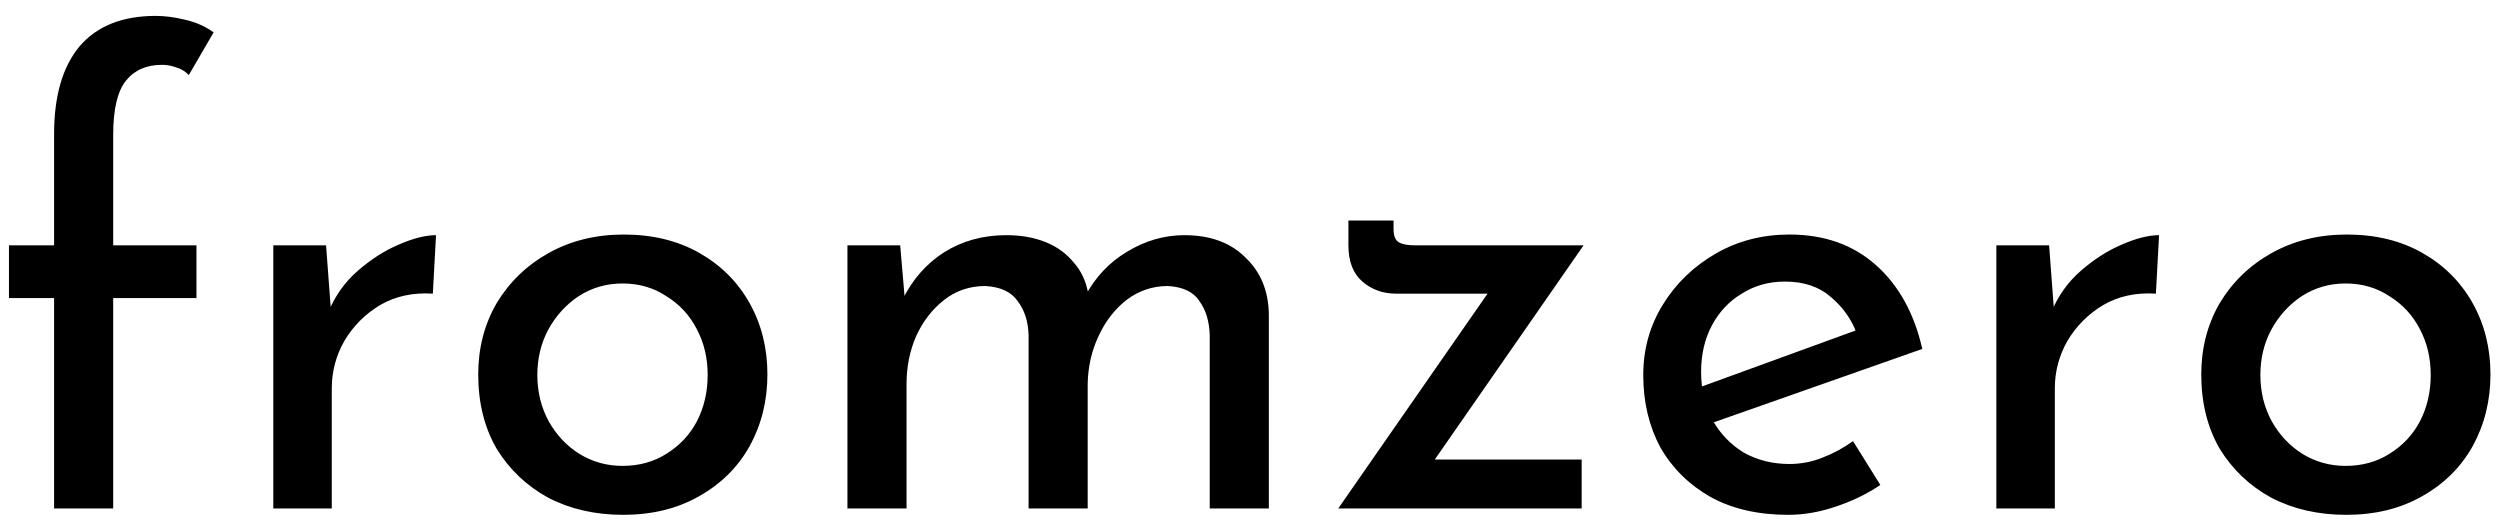
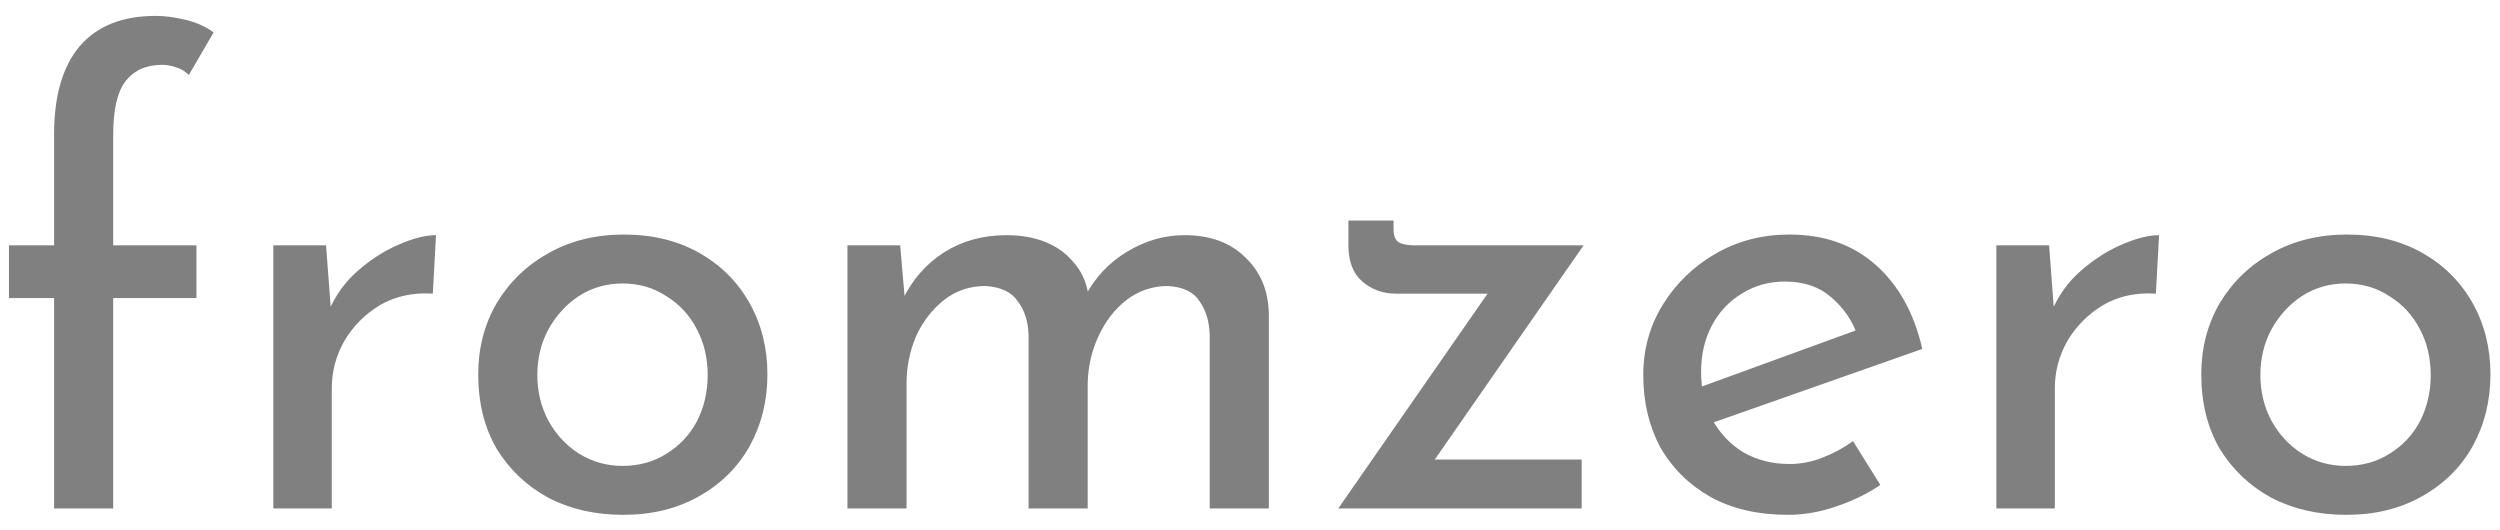
<svg xmlns="http://www.w3.org/2000/svg" width="118" height="25" viewBox="0 0 118 25" fill="none">
-   <path d="M2.553 24V14.07H0.423V11.58H2.553V6.33C2.553 4.53 2.953 3.15 3.753 2.19C4.573 1.23 5.773 0.75 7.353 0.75C7.773 0.75 8.233 0.81 8.733 0.93C9.253 1.05 9.703 1.25 10.082 1.53L8.913 3.54C8.733 3.36 8.533 3.24 8.313 3.18C8.093 3.1 7.873 3.06 7.653 3.06C6.913 3.06 6.343 3.31 5.943 3.81C5.543 4.31 5.343 5.16 5.343 6.36V11.58H9.273V14.07H5.343V24H2.553ZM15.39 11.58L15.66 15.18L15.51 14.7C15.83 13.94 16.29 13.3 16.89 12.78C17.51 12.24 18.15 11.83 18.81 11.55C19.49 11.25 20.08 11.1 20.58 11.1L20.43 13.86C19.49 13.8 18.66 13.98 17.94 14.4C17.24 14.82 16.68 15.38 16.26 16.08C15.86 16.78 15.66 17.53 15.66 18.33V24H12.9V11.58H15.39ZM22.572 17.67C22.572 16.43 22.862 15.31 23.442 14.31C24.042 13.31 24.862 12.52 25.902 11.94C26.942 11.36 28.122 11.07 29.442 11.07C30.802 11.07 31.992 11.36 33.012 11.94C34.032 12.52 34.822 13.31 35.382 14.31C35.942 15.31 36.222 16.43 36.222 17.67C36.222 18.91 35.942 20.04 35.382 21.06C34.822 22.06 34.022 22.85 32.982 23.43C31.962 24.01 30.772 24.3 29.412 24.3C28.092 24.3 26.912 24.03 25.872 23.49C24.852 22.93 24.042 22.16 23.442 21.18C22.862 20.18 22.572 19.01 22.572 17.67ZM25.362 17.7C25.362 18.5 25.542 19.23 25.902 19.89C26.262 20.53 26.742 21.04 27.342 21.42C27.962 21.8 28.642 21.99 29.382 21.99C30.162 21.99 30.852 21.8 31.452 21.42C32.072 21.04 32.552 20.53 32.892 19.89C33.232 19.23 33.402 18.5 33.402 17.7C33.402 16.9 33.232 16.18 32.892 15.54C32.552 14.88 32.072 14.36 31.452 13.98C30.852 13.58 30.162 13.38 29.382 13.38C28.622 13.38 27.932 13.58 27.312 13.98C26.712 14.38 26.232 14.91 25.872 15.57C25.532 16.21 25.362 16.92 25.362 17.7ZM42.489 11.58L42.729 14.37L42.609 14.13C43.069 13.19 43.719 12.45 44.559 11.91C45.419 11.37 46.399 11.1 47.499 11.1C48.199 11.1 48.819 11.21 49.359 11.43C49.899 11.65 50.339 11.97 50.679 12.39C51.039 12.79 51.269 13.29 51.369 13.89L51.219 13.98C51.699 13.08 52.359 12.38 53.199 11.88C54.059 11.36 54.959 11.1 55.899 11.1C57.119 11.1 58.079 11.45 58.779 12.15C59.499 12.83 59.869 13.72 59.889 14.82V24H57.099V15.81C57.079 15.17 56.919 14.64 56.619 14.22C56.339 13.78 55.839 13.54 55.119 13.5C54.399 13.5 53.749 13.72 53.169 14.16C52.609 14.6 52.169 15.17 51.849 15.87C51.529 16.55 51.359 17.29 51.339 18.09V24H48.549V15.81C48.529 15.17 48.359 14.64 48.039 14.22C47.739 13.78 47.229 13.54 46.509 13.5C45.769 13.5 45.119 13.72 44.559 14.16C43.999 14.6 43.559 15.17 43.239 15.87C42.939 16.57 42.789 17.32 42.789 18.12V24H39.999V11.58H42.489ZM65.895 13.86C65.275 13.86 64.745 13.67 64.305 13.29C63.865 12.91 63.645 12.34 63.645 11.58V10.41H65.775V10.8C65.775 11.12 65.855 11.33 66.015 11.43C66.175 11.53 66.435 11.58 66.795 11.58H74.745L67.305 22.29L66.765 21.69H74.655V24H63.165L70.755 13.08L71.235 13.86H65.895ZM84.402 24.3C82.982 24.3 81.762 24.02 80.742 23.46C79.722 22.88 78.932 22.1 78.372 21.12C77.832 20.12 77.562 18.98 77.562 17.7C77.562 16.48 77.872 15.37 78.492 14.37C79.112 13.37 79.942 12.57 80.982 11.97C82.022 11.37 83.182 11.07 84.462 11.07C86.102 11.07 87.462 11.55 88.542 12.51C89.622 13.47 90.352 14.79 90.732 16.47L80.502 20.07L79.842 18.42L88.242 15.36L87.642 15.75C87.402 15.09 87.002 14.52 86.442 14.04C85.882 13.54 85.152 13.29 84.252 13.29C83.492 13.29 82.812 13.48 82.212 13.86C81.612 14.22 81.142 14.72 80.802 15.36C80.462 16 80.292 16.73 80.292 17.55C80.292 18.41 80.472 19.17 80.832 19.83C81.192 20.47 81.682 20.98 82.302 21.36C82.942 21.72 83.662 21.9 84.462 21.9C85.002 21.9 85.522 21.8 86.022 21.6C86.542 21.4 87.022 21.14 87.462 20.82L88.752 22.89C88.132 23.31 87.432 23.65 86.652 23.91C85.892 24.17 85.142 24.3 84.402 24.3ZM96.718 11.58L96.988 15.18L96.838 14.7C97.158 13.94 97.618 13.3 98.218 12.78C98.838 12.24 99.478 11.83 100.138 11.55C100.818 11.25 101.408 11.1 101.908 11.1L101.758 13.86C100.818 13.8 99.988 13.98 99.268 14.4C98.568 14.82 98.008 15.38 97.588 16.08C97.188 16.78 96.988 17.53 96.988 18.33V24H94.228V11.58H96.718ZM103.9 17.67C103.9 16.43 104.19 15.31 104.77 14.31C105.37 13.31 106.19 12.52 107.23 11.94C108.27 11.36 109.45 11.07 110.77 11.07C112.13 11.07 113.32 11.36 114.34 11.94C115.36 12.52 116.15 13.31 116.71 14.31C117.27 15.31 117.55 16.43 117.55 17.67C117.55 18.91 117.27 20.04 116.71 21.06C116.15 22.06 115.35 22.85 114.31 23.43C113.29 24.01 112.1 24.3 110.74 24.3C109.42 24.3 108.24 24.03 107.2 23.49C106.18 22.93 105.37 22.16 104.77 21.18C104.19 20.18 103.9 19.01 103.9 17.67ZM106.69 17.7C106.69 18.5 106.87 19.23 107.23 19.89C107.59 20.53 108.07 21.04 108.67 21.42C109.29 21.8 109.97 21.99 110.71 21.99C111.49 21.99 112.18 21.8 112.78 21.42C113.4 21.04 113.88 20.53 114.22 19.89C114.56 19.23 114.73 18.5 114.73 17.7C114.73 16.9 114.56 16.18 114.22 15.54C113.88 14.88 113.4 14.36 112.78 13.98C112.18 13.58 111.49 13.38 110.71 13.38C109.95 13.38 109.26 13.58 108.64 13.98C108.04 14.38 107.56 14.91 107.2 15.57C106.86 16.21 106.69 16.92 106.69 17.7Z" fill="black" />
+   <path d="M2.553 24V14.07H0.423V11.58H2.553V6.33C2.553 4.53 2.953 3.15 3.753 2.19C4.573 1.23 5.773 0.75 7.353 0.75C7.773 0.75 8.233 0.81 8.733 0.93C9.253 1.05 9.703 1.25 10.082 1.53L8.913 3.54C8.733 3.36 8.533 3.24 8.313 3.18C8.093 3.1 7.873 3.06 7.653 3.06C6.913 3.06 6.343 3.31 5.943 3.81C5.543 4.31 5.343 5.16 5.343 6.36V11.58H9.273V14.07H5.343V24H2.553ZM15.39 11.58L15.66 15.18L15.51 14.7C15.83 13.94 16.29 13.3 16.89 12.78C17.51 12.24 18.15 11.83 18.81 11.55C19.49 11.25 20.08 11.1 20.58 11.1L20.43 13.86C19.49 13.8 18.66 13.98 17.94 14.4C17.24 14.82 16.68 15.38 16.26 16.08C15.86 16.78 15.66 17.53 15.66 18.33V24H12.9V11.58H15.39ZM22.572 17.67C22.572 16.43 22.862 15.31 23.442 14.31C24.042 13.31 24.862 12.52 25.902 11.94C26.942 11.36 28.122 11.07 29.442 11.07C30.802 11.07 31.992 11.36 33.012 11.94C34.032 12.52 34.822 13.31 35.382 14.31C35.942 15.31 36.222 16.43 36.222 17.67C36.222 18.91 35.942 20.04 35.382 21.06C34.822 22.06 34.022 22.85 32.982 23.43C31.962 24.01 30.772 24.3 29.412 24.3C28.092 24.3 26.912 24.03 25.872 23.49C24.852 22.93 24.042 22.16 23.442 21.18C22.862 20.18 22.572 19.01 22.572 17.67ZM25.362 17.7C25.362 18.5 25.542 19.23 25.902 19.89C26.262 20.53 26.742 21.04 27.342 21.42C27.962 21.8 28.642 21.99 29.382 21.99C30.162 21.99 30.852 21.8 31.452 21.42C32.072 21.04 32.552 20.53 32.892 19.89C33.232 19.23 33.402 18.5 33.402 17.7C33.402 16.9 33.232 16.18 32.892 15.54C32.552 14.88 32.072 14.36 31.452 13.98C30.852 13.58 30.162 13.38 29.382 13.38C28.622 13.38 27.932 13.58 27.312 13.98C26.712 14.38 26.232 14.91 25.872 15.57C25.532 16.21 25.362 16.92 25.362 17.7ZM42.489 11.58L42.729 14.37L42.609 14.13C43.069 13.19 43.719 12.45 44.559 11.91C45.419 11.37 46.399 11.1 47.499 11.1C48.199 11.1 48.819 11.21 49.359 11.43C49.899 11.65 50.339 11.97 50.679 12.39C51.039 12.79 51.269 13.29 51.369 13.89L51.219 13.98C51.699 13.08 52.359 12.38 53.199 11.88C54.059 11.36 54.959 11.1 55.899 11.1C57.119 11.1 58.079 11.45 58.779 12.15C59.499 12.83 59.869 13.72 59.889 14.82V24H57.099V15.81C57.079 15.17 56.919 14.64 56.619 14.22C56.339 13.78 55.839 13.54 55.119 13.5C54.399 13.5 53.749 13.72 53.169 14.16C52.609 14.6 52.169 15.17 51.849 15.87C51.529 16.55 51.359 17.29 51.339 18.09V24H48.549V15.81C48.529 15.17 48.359 14.64 48.039 14.22C47.739 13.78 47.229 13.54 46.509 13.5C45.769 13.5 45.119 13.72 44.559 14.16C43.999 14.6 43.559 15.17 43.239 15.87C42.939 16.57 42.789 17.32 42.789 18.12V24H39.999V11.58H42.489ZM65.895 13.86C65.275 13.86 64.745 13.67 64.305 13.29C63.865 12.91 63.645 12.34 63.645 11.58V10.41H65.775V10.8C65.775 11.12 65.855 11.33 66.015 11.43C66.175 11.53 66.435 11.58 66.795 11.58H74.745L67.305 22.29L66.765 21.69H74.655V24H63.165L70.755 13.08L71.235 13.86H65.895ZM84.402 24.3C82.982 24.3 81.762 24.02 80.742 23.46C79.722 22.88 78.932 22.1 78.372 21.12C77.832 20.12 77.562 18.98 77.562 17.7C77.562 16.48 77.872 15.37 78.492 14.37C79.112 13.37 79.942 12.57 80.982 11.97C82.022 11.37 83.182 11.07 84.462 11.07C86.102 11.07 87.462 11.55 88.542 12.51C89.622 13.47 90.352 14.79 90.732 16.47L80.502 20.07L79.842 18.42L88.242 15.36L87.642 15.75C87.402 15.09 87.002 14.52 86.442 14.04C85.882 13.54 85.152 13.29 84.252 13.29C83.492 13.29 82.812 13.48 82.212 13.86C81.612 14.22 81.142 14.72 80.802 15.36C80.462 16 80.292 16.73 80.292 17.55C80.292 18.41 80.472 19.17 80.832 19.83C81.192 20.47 81.682 20.98 82.302 21.36C82.942 21.72 83.662 21.9 84.462 21.9C85.002 21.9 85.522 21.8 86.022 21.6C86.542 21.4 87.022 21.14 87.462 20.82L88.752 22.89C88.132 23.31 87.432 23.65 86.652 23.91C85.892 24.17 85.142 24.3 84.402 24.3ZM96.718 11.58L96.988 15.18L96.838 14.7C97.158 13.94 97.618 13.3 98.218 12.78C98.838 12.24 99.478 11.83 100.138 11.55C100.818 11.25 101.408 11.1 101.908 11.1L101.758 13.86C100.818 13.8 99.988 13.98 99.268 14.4C98.568 14.82 98.008 15.38 97.588 16.08C97.188 16.78 96.988 17.53 96.988 18.33V24H94.228V11.58H96.718ZM103.9 17.67C103.9 16.43 104.19 15.31 104.77 14.31C105.37 13.31 106.19 12.52 107.23 11.94C108.27 11.36 109.45 11.07 110.77 11.07C112.13 11.07 113.32 11.36 114.34 11.94C115.36 12.52 116.15 13.31 116.71 14.31C117.27 15.31 117.55 16.43 117.55 17.67C117.55 18.91 117.27 20.04 116.71 21.06C116.15 22.06 115.35 22.85 114.31 23.43C113.29 24.01 112.1 24.3 110.74 24.3C109.42 24.3 108.24 24.03 107.2 23.49C106.18 22.93 105.37 22.16 104.77 21.18C104.19 20.18 103.9 19.01 103.9 17.67ZM106.69 17.7C106.69 18.5 106.87 19.23 107.23 19.89C107.59 20.53 108.07 21.04 108.67 21.42C109.29 21.8 109.97 21.99 110.71 21.99C111.49 21.99 112.18 21.8 112.78 21.42C113.4 21.04 113.88 20.53 114.22 19.89C114.56 19.23 114.73 18.5 114.73 17.7C114.73 16.9 114.56 16.18 114.22 15.54C113.88 14.88 113.4 14.36 112.78 13.98C112.18 13.58 111.49 13.38 110.71 13.38C109.95 13.38 109.26 13.58 108.64 13.98C108.04 14.38 107.56 14.91 107.2 15.57C106.86 16.21 106.69 16.92 106.69 17.7Z" fill="gray" />
</svg>
